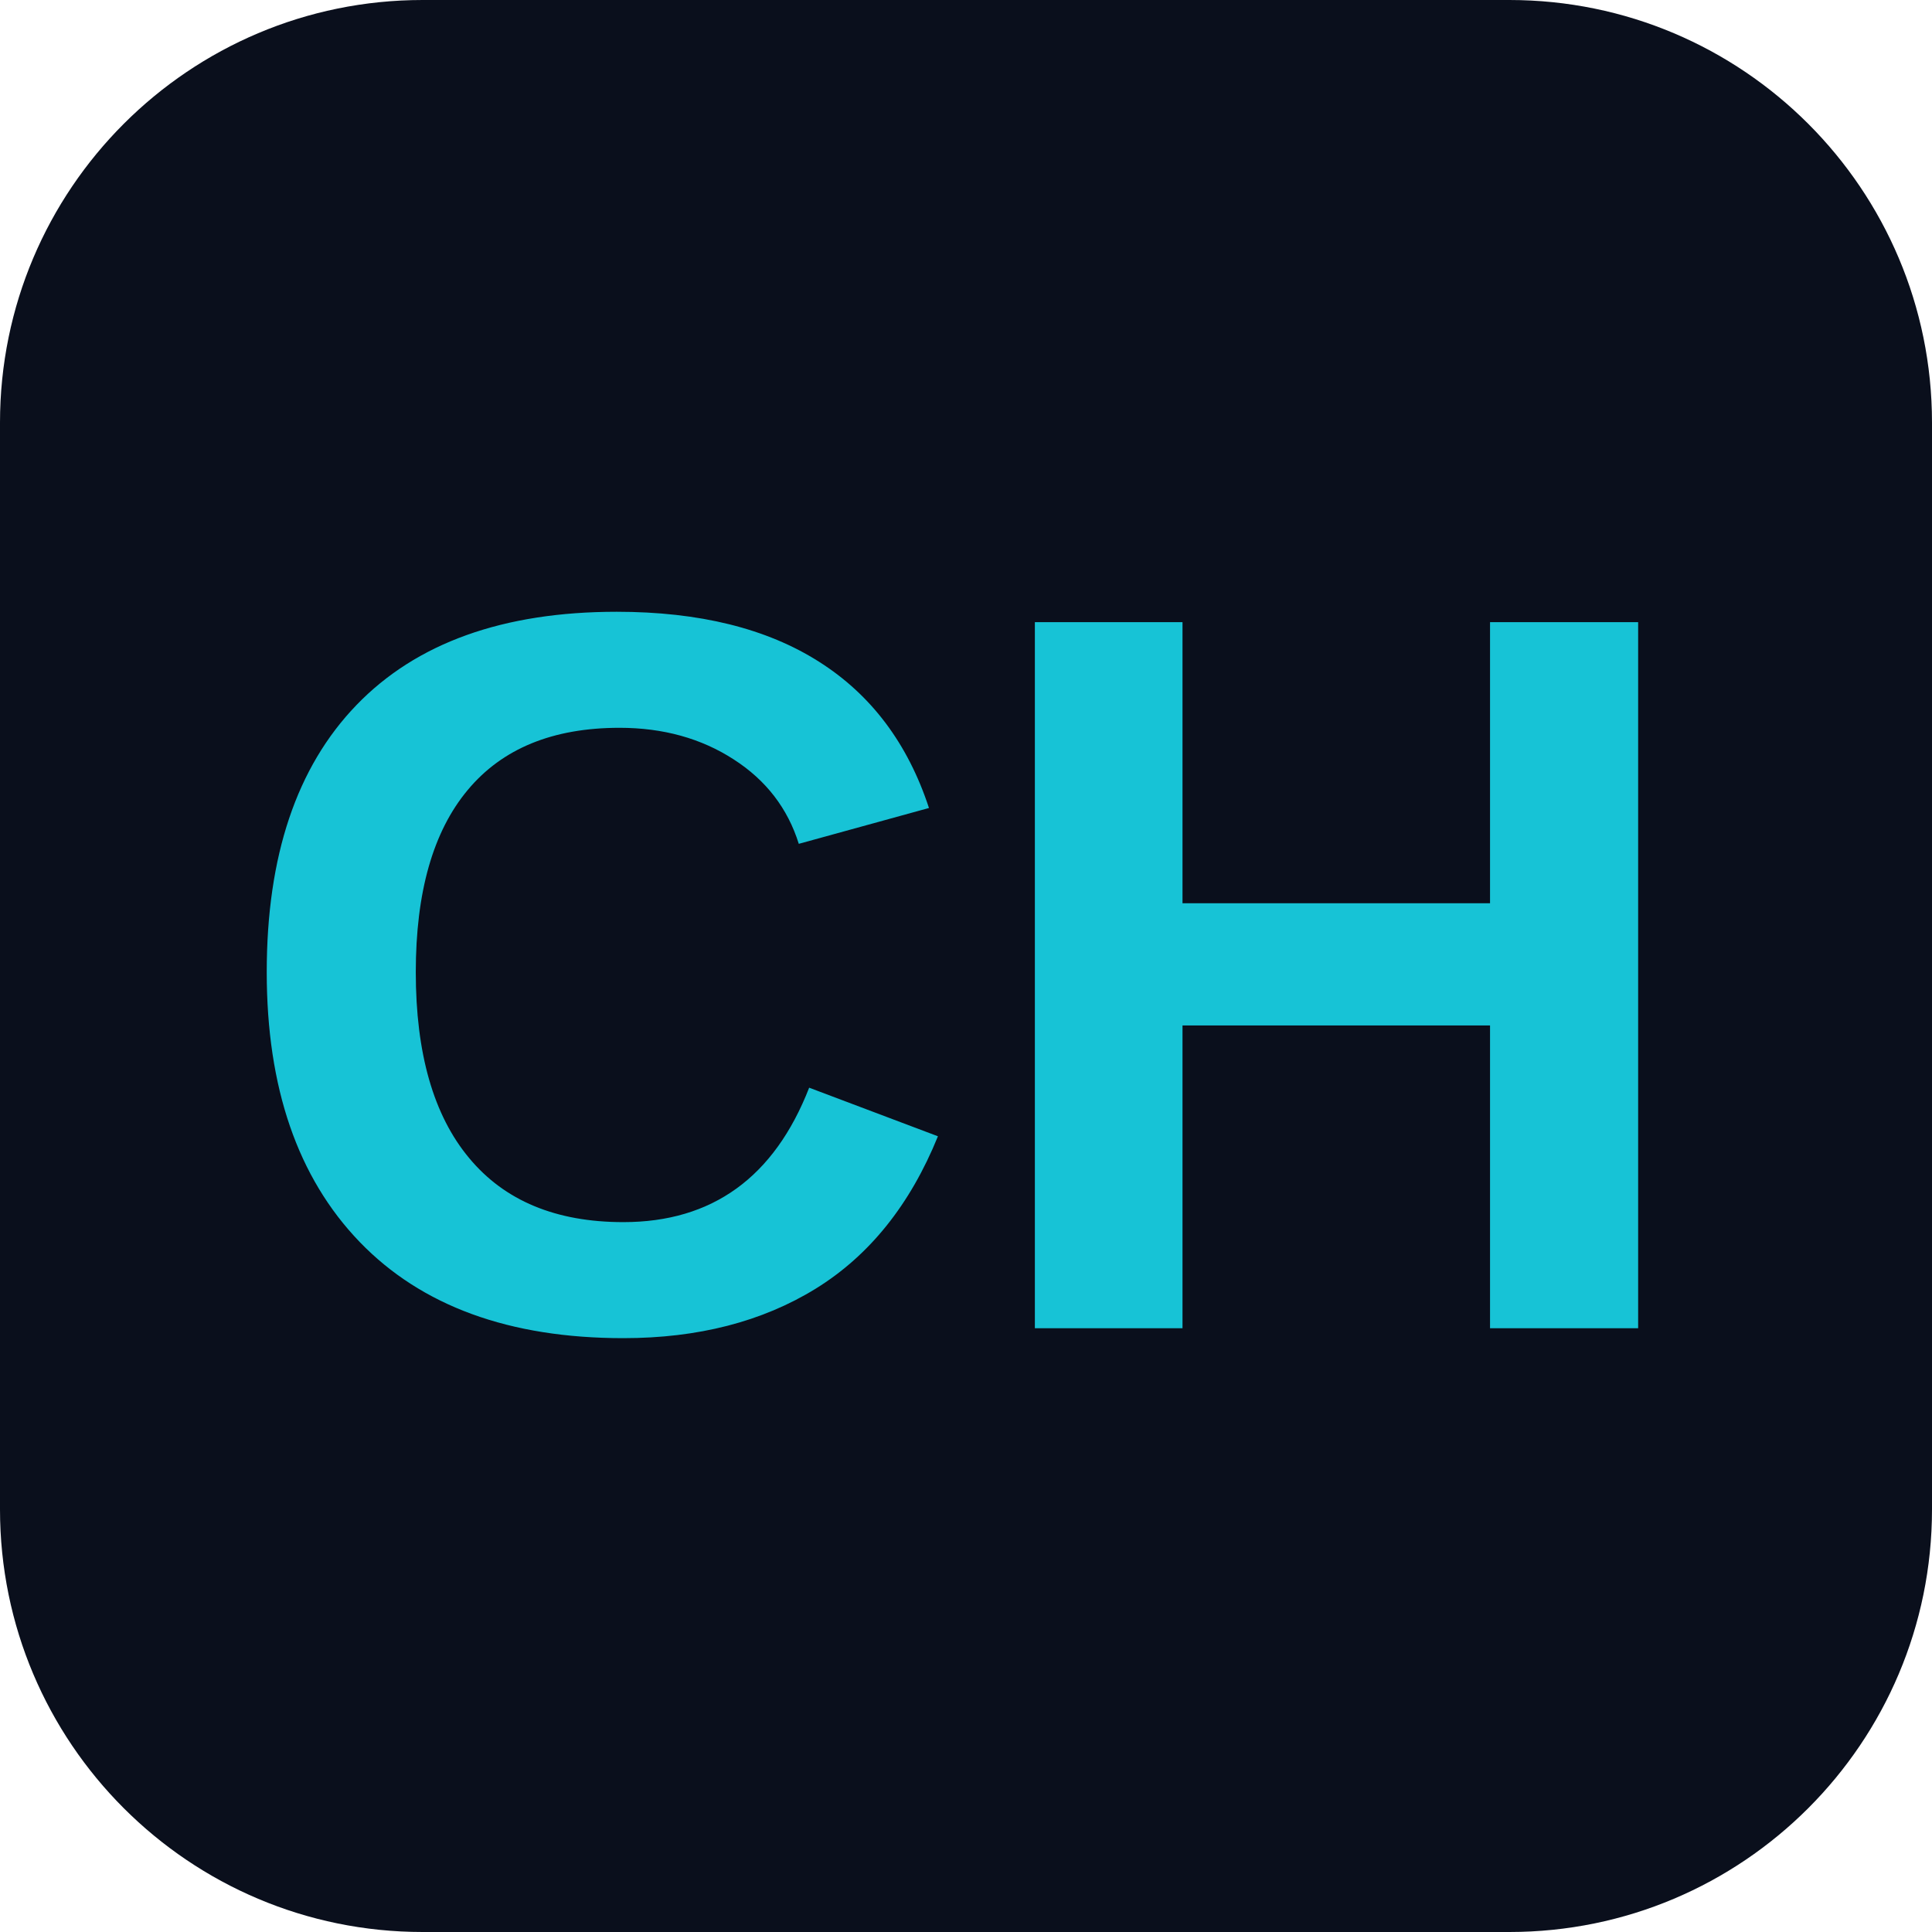
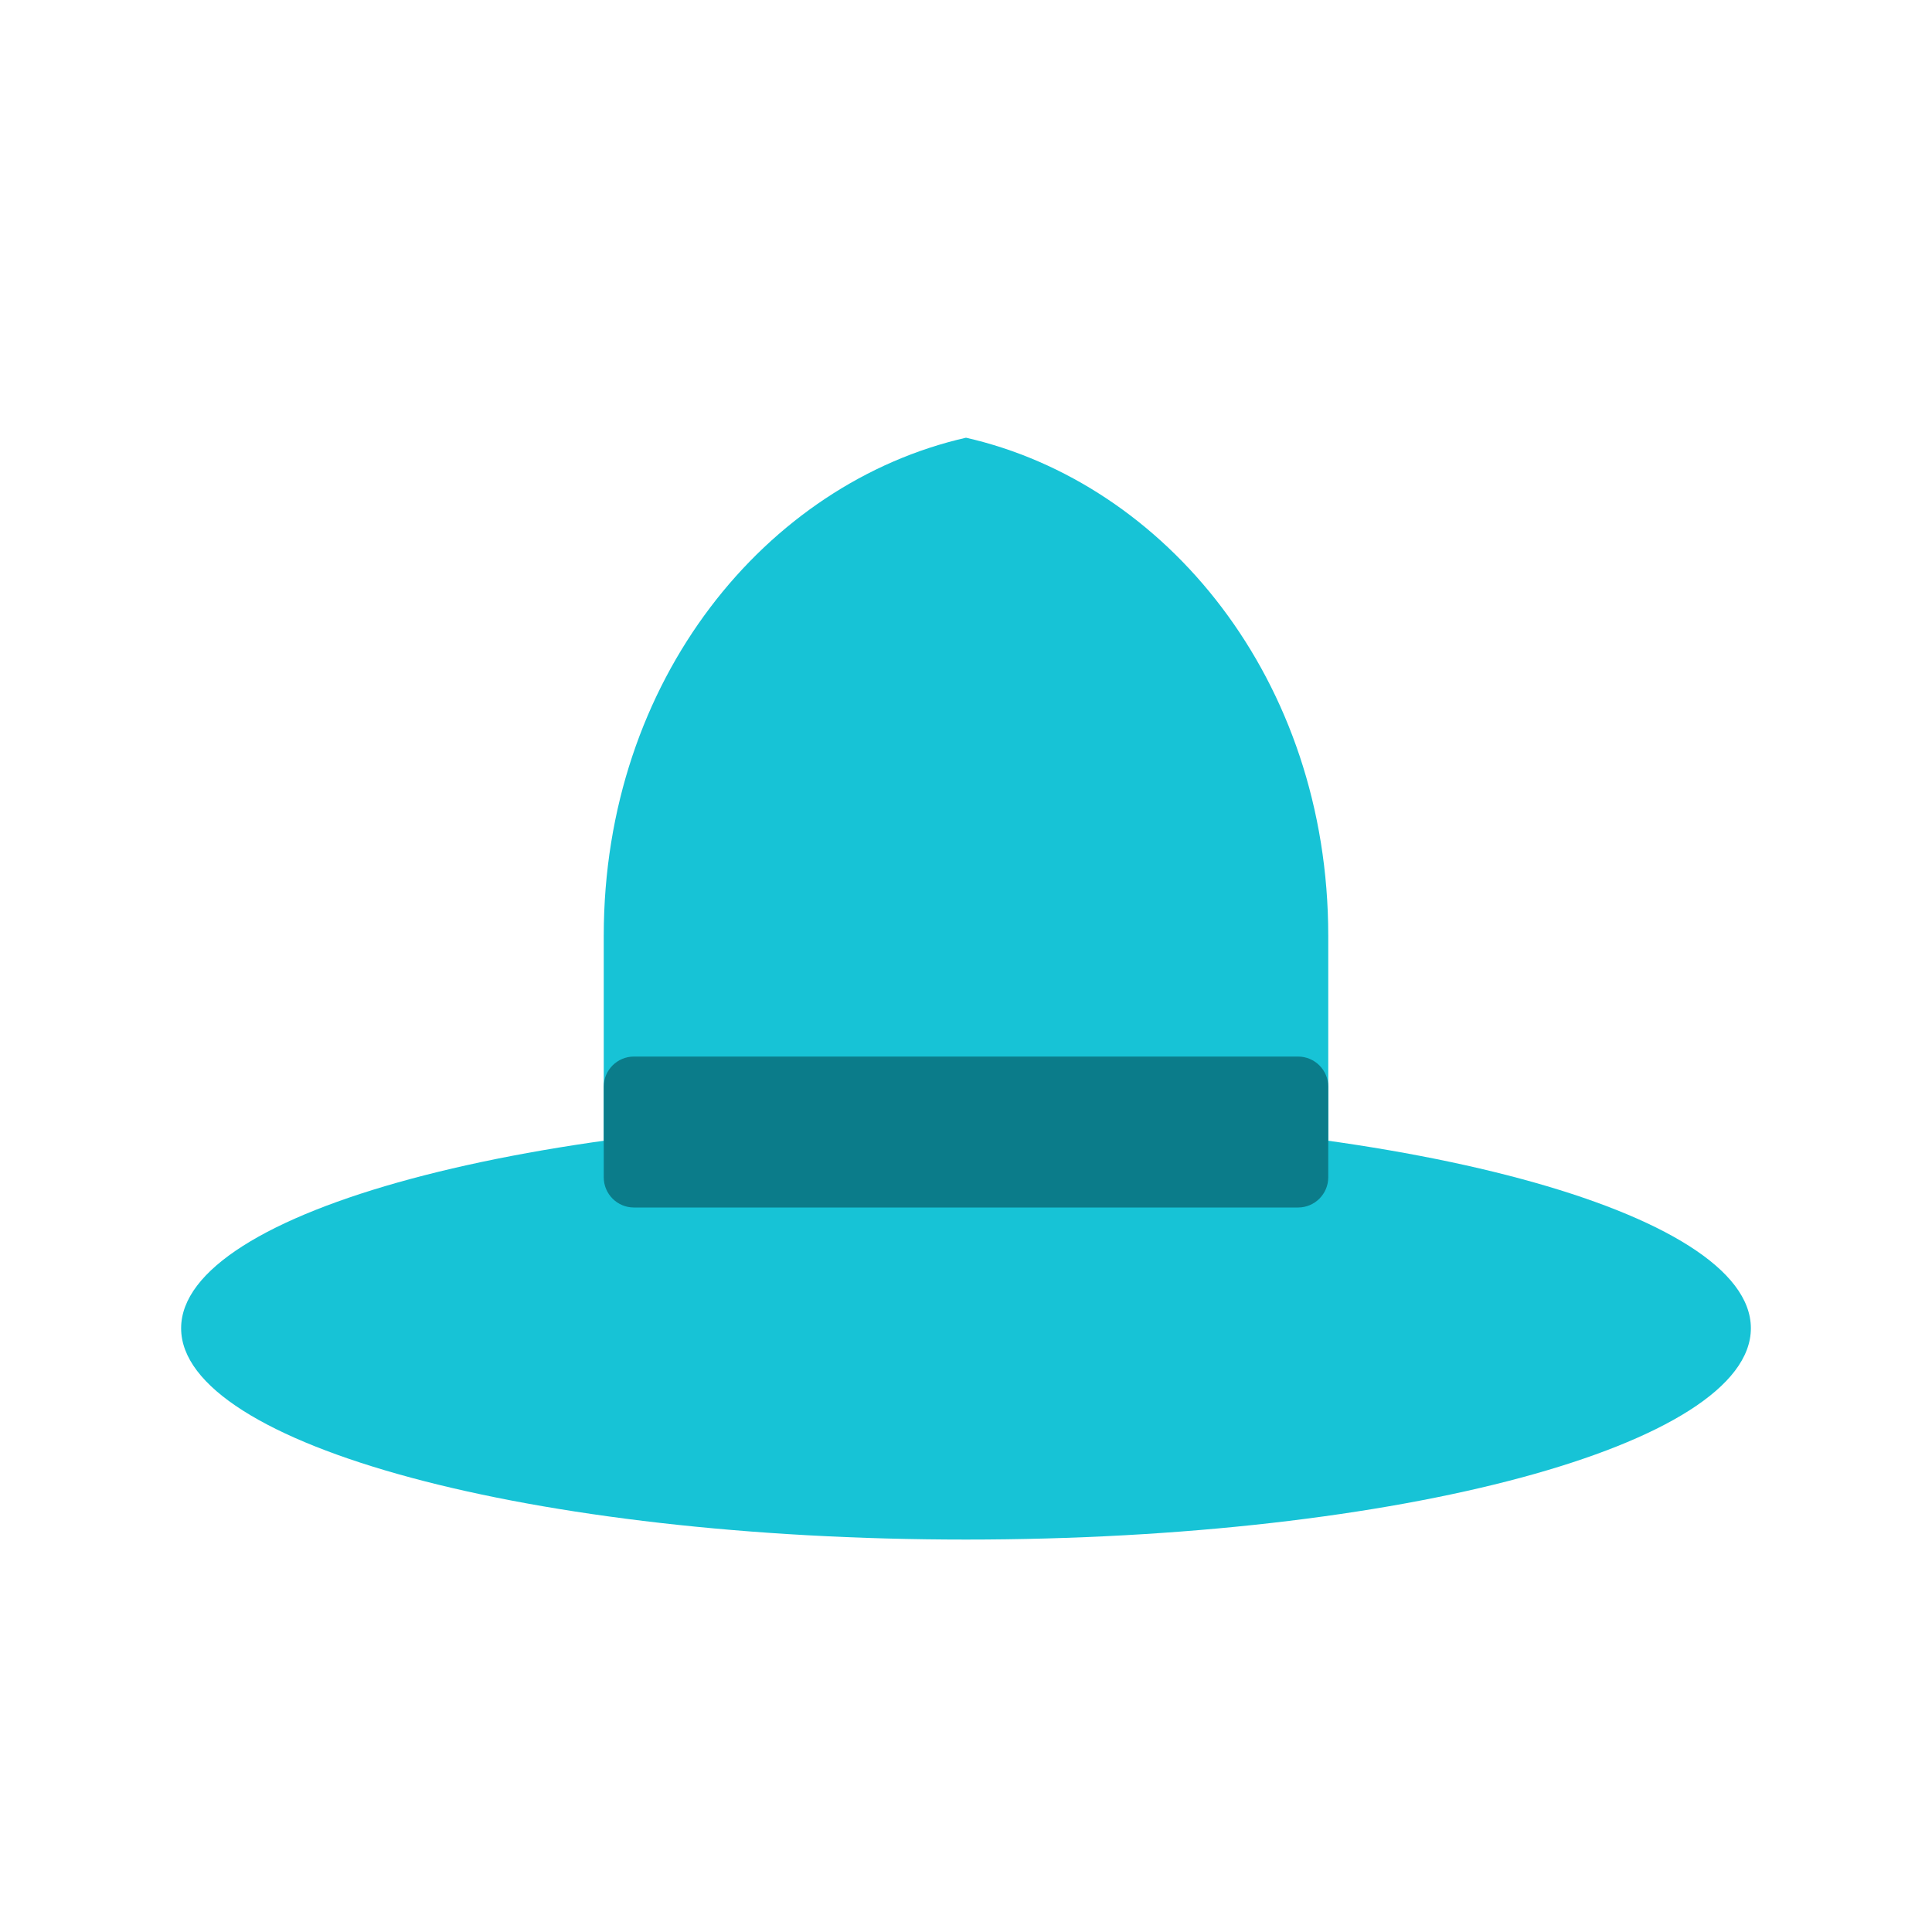
<svg xmlns="http://www.w3.org/2000/svg" viewBox="0 0 64 64">
-   <rect width="64" height="64" rx="14" fill="#0a0f1c" />
-   <text x="32" y="44" text-anchor="middle" textLength="46" lengthAdjust="spacingAndGlyphs" font-family="'DM Sans', 'Helvetica Neue', Arial, sans-serif" font-weight="800" font-size="34" fill="#17c3d6">CH</text>
+   <ellipse cx="32" cy="44" rx="26" ry="7" fill="#17c3d6" />
+   <path fill="#17c3d6" d="M20 44V31c0-8.5 5.4-15 12-16.5 6.6 1.5 12 8 12 16.5v13H20z" />
+   <rect x="20" y="35" width="24" height="5" rx="1" fill="#0b7c8a" />
</svg>
